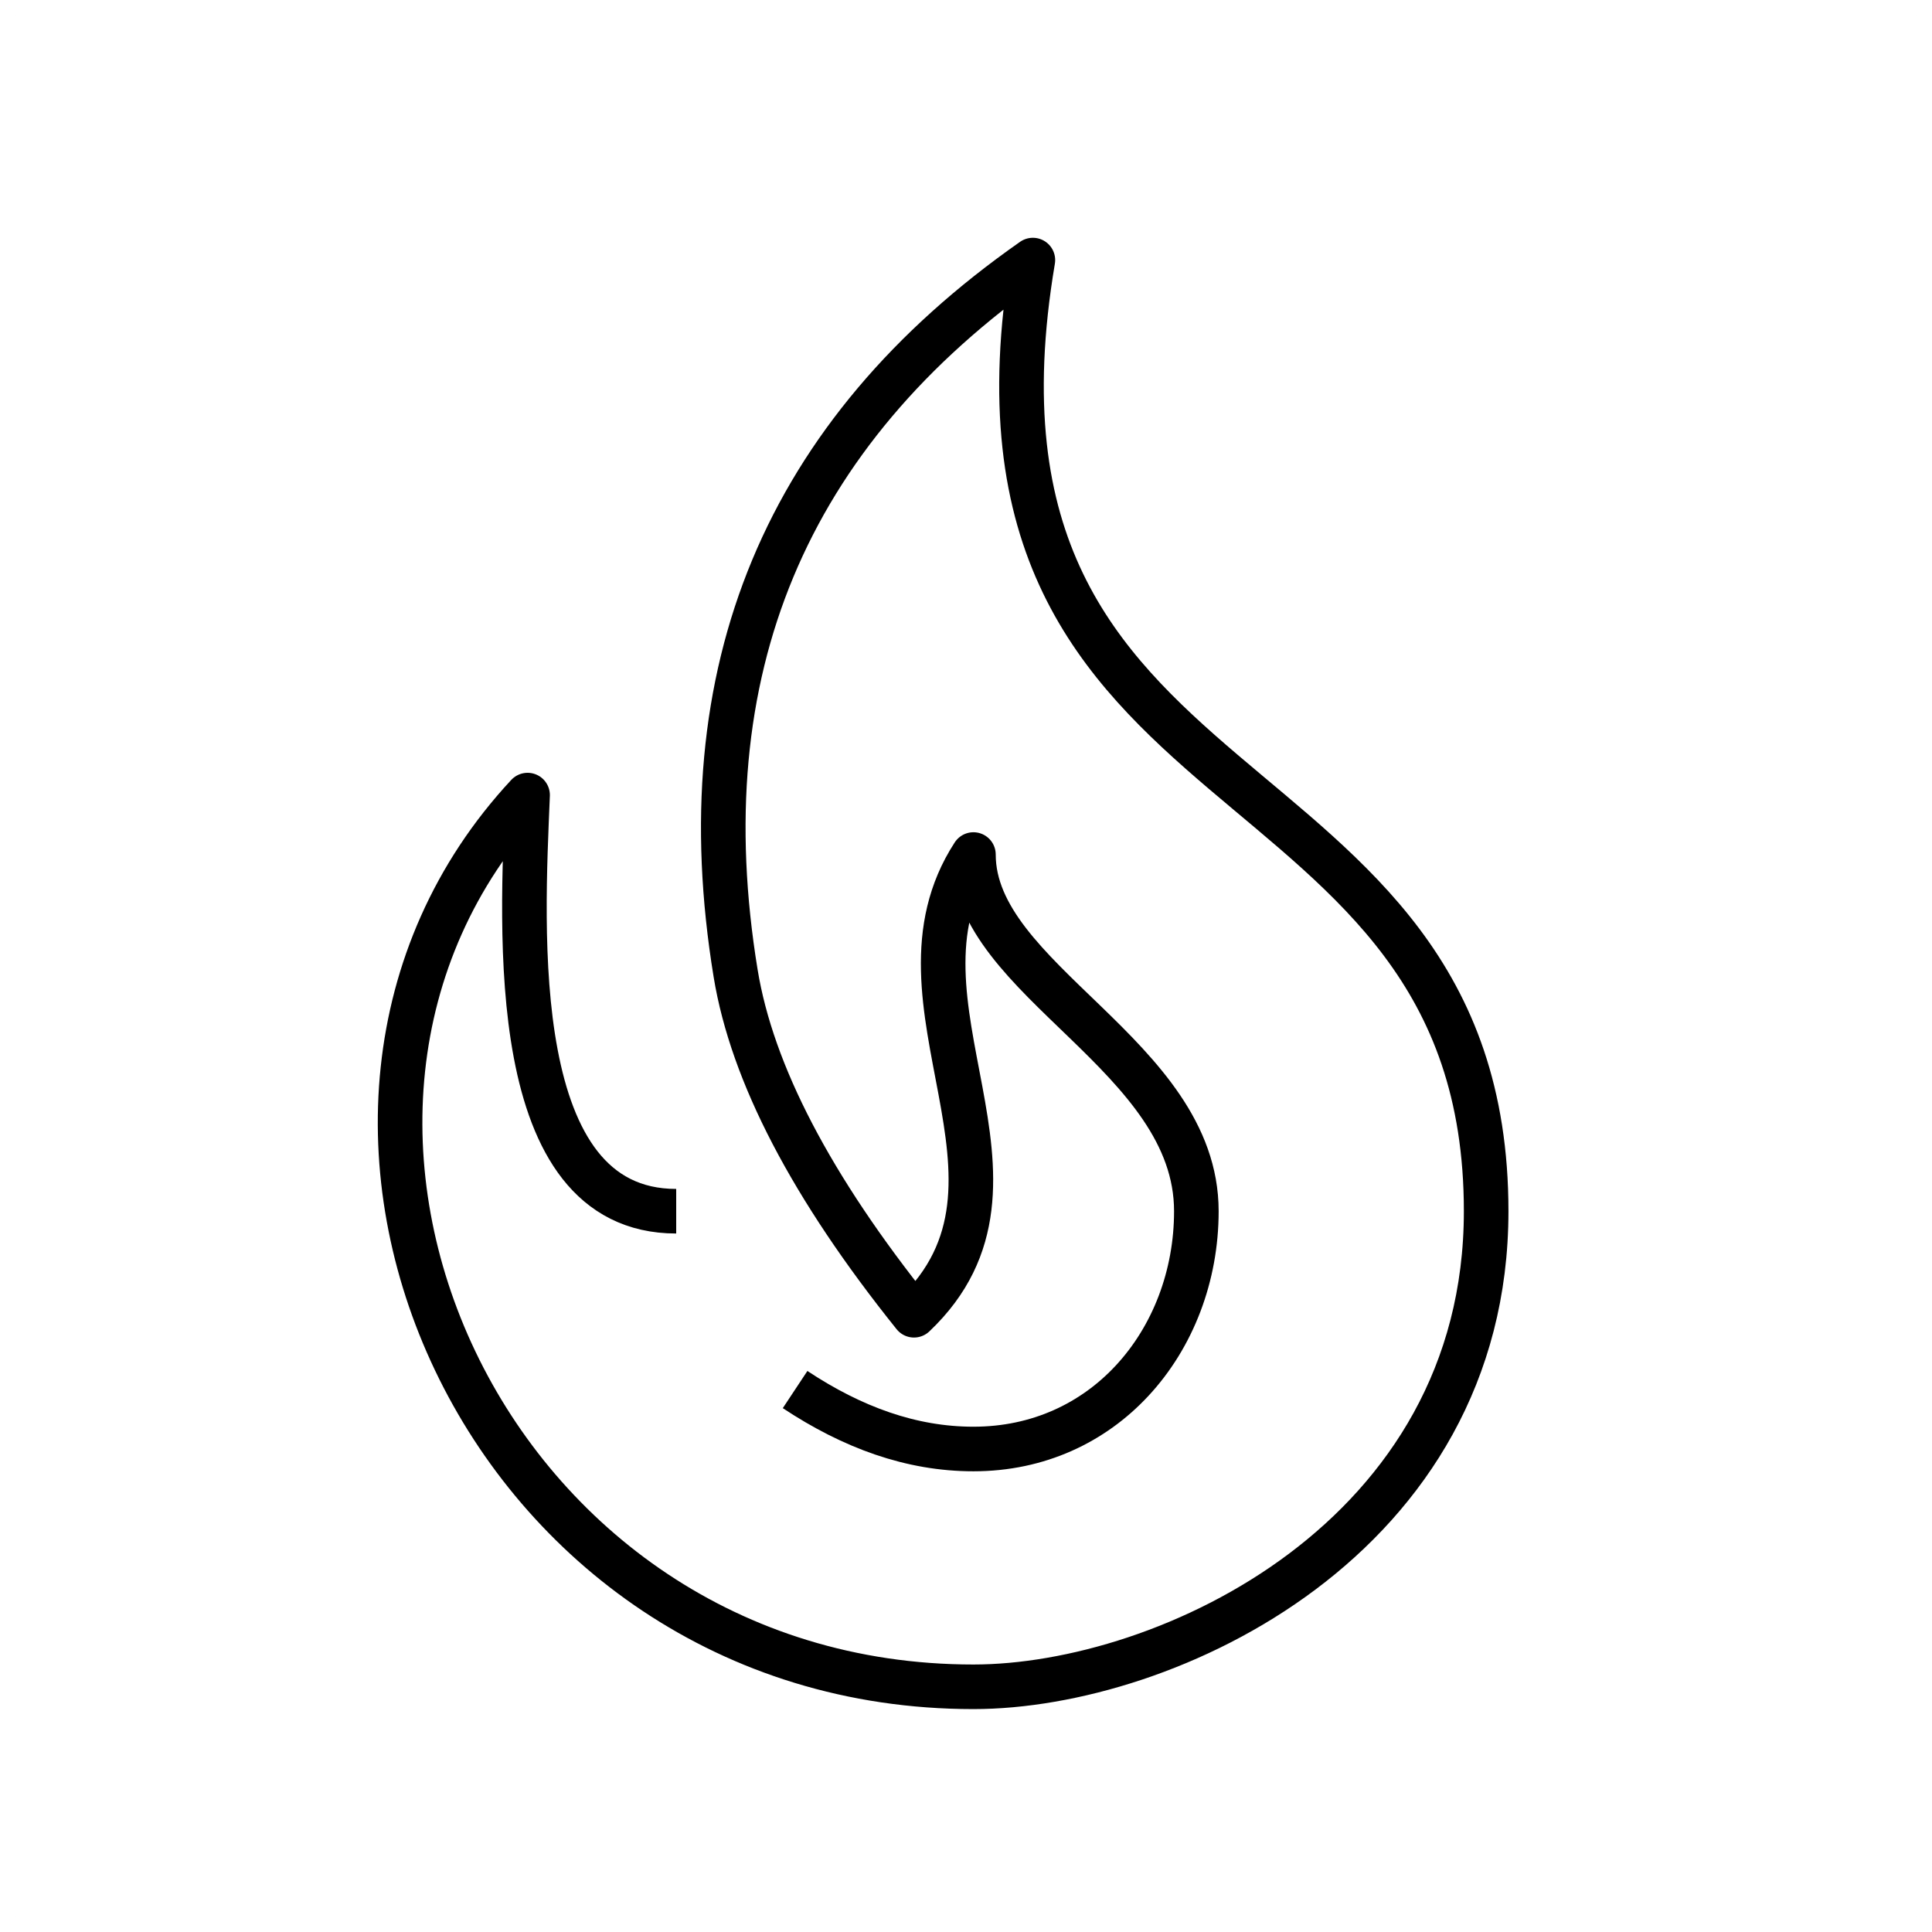
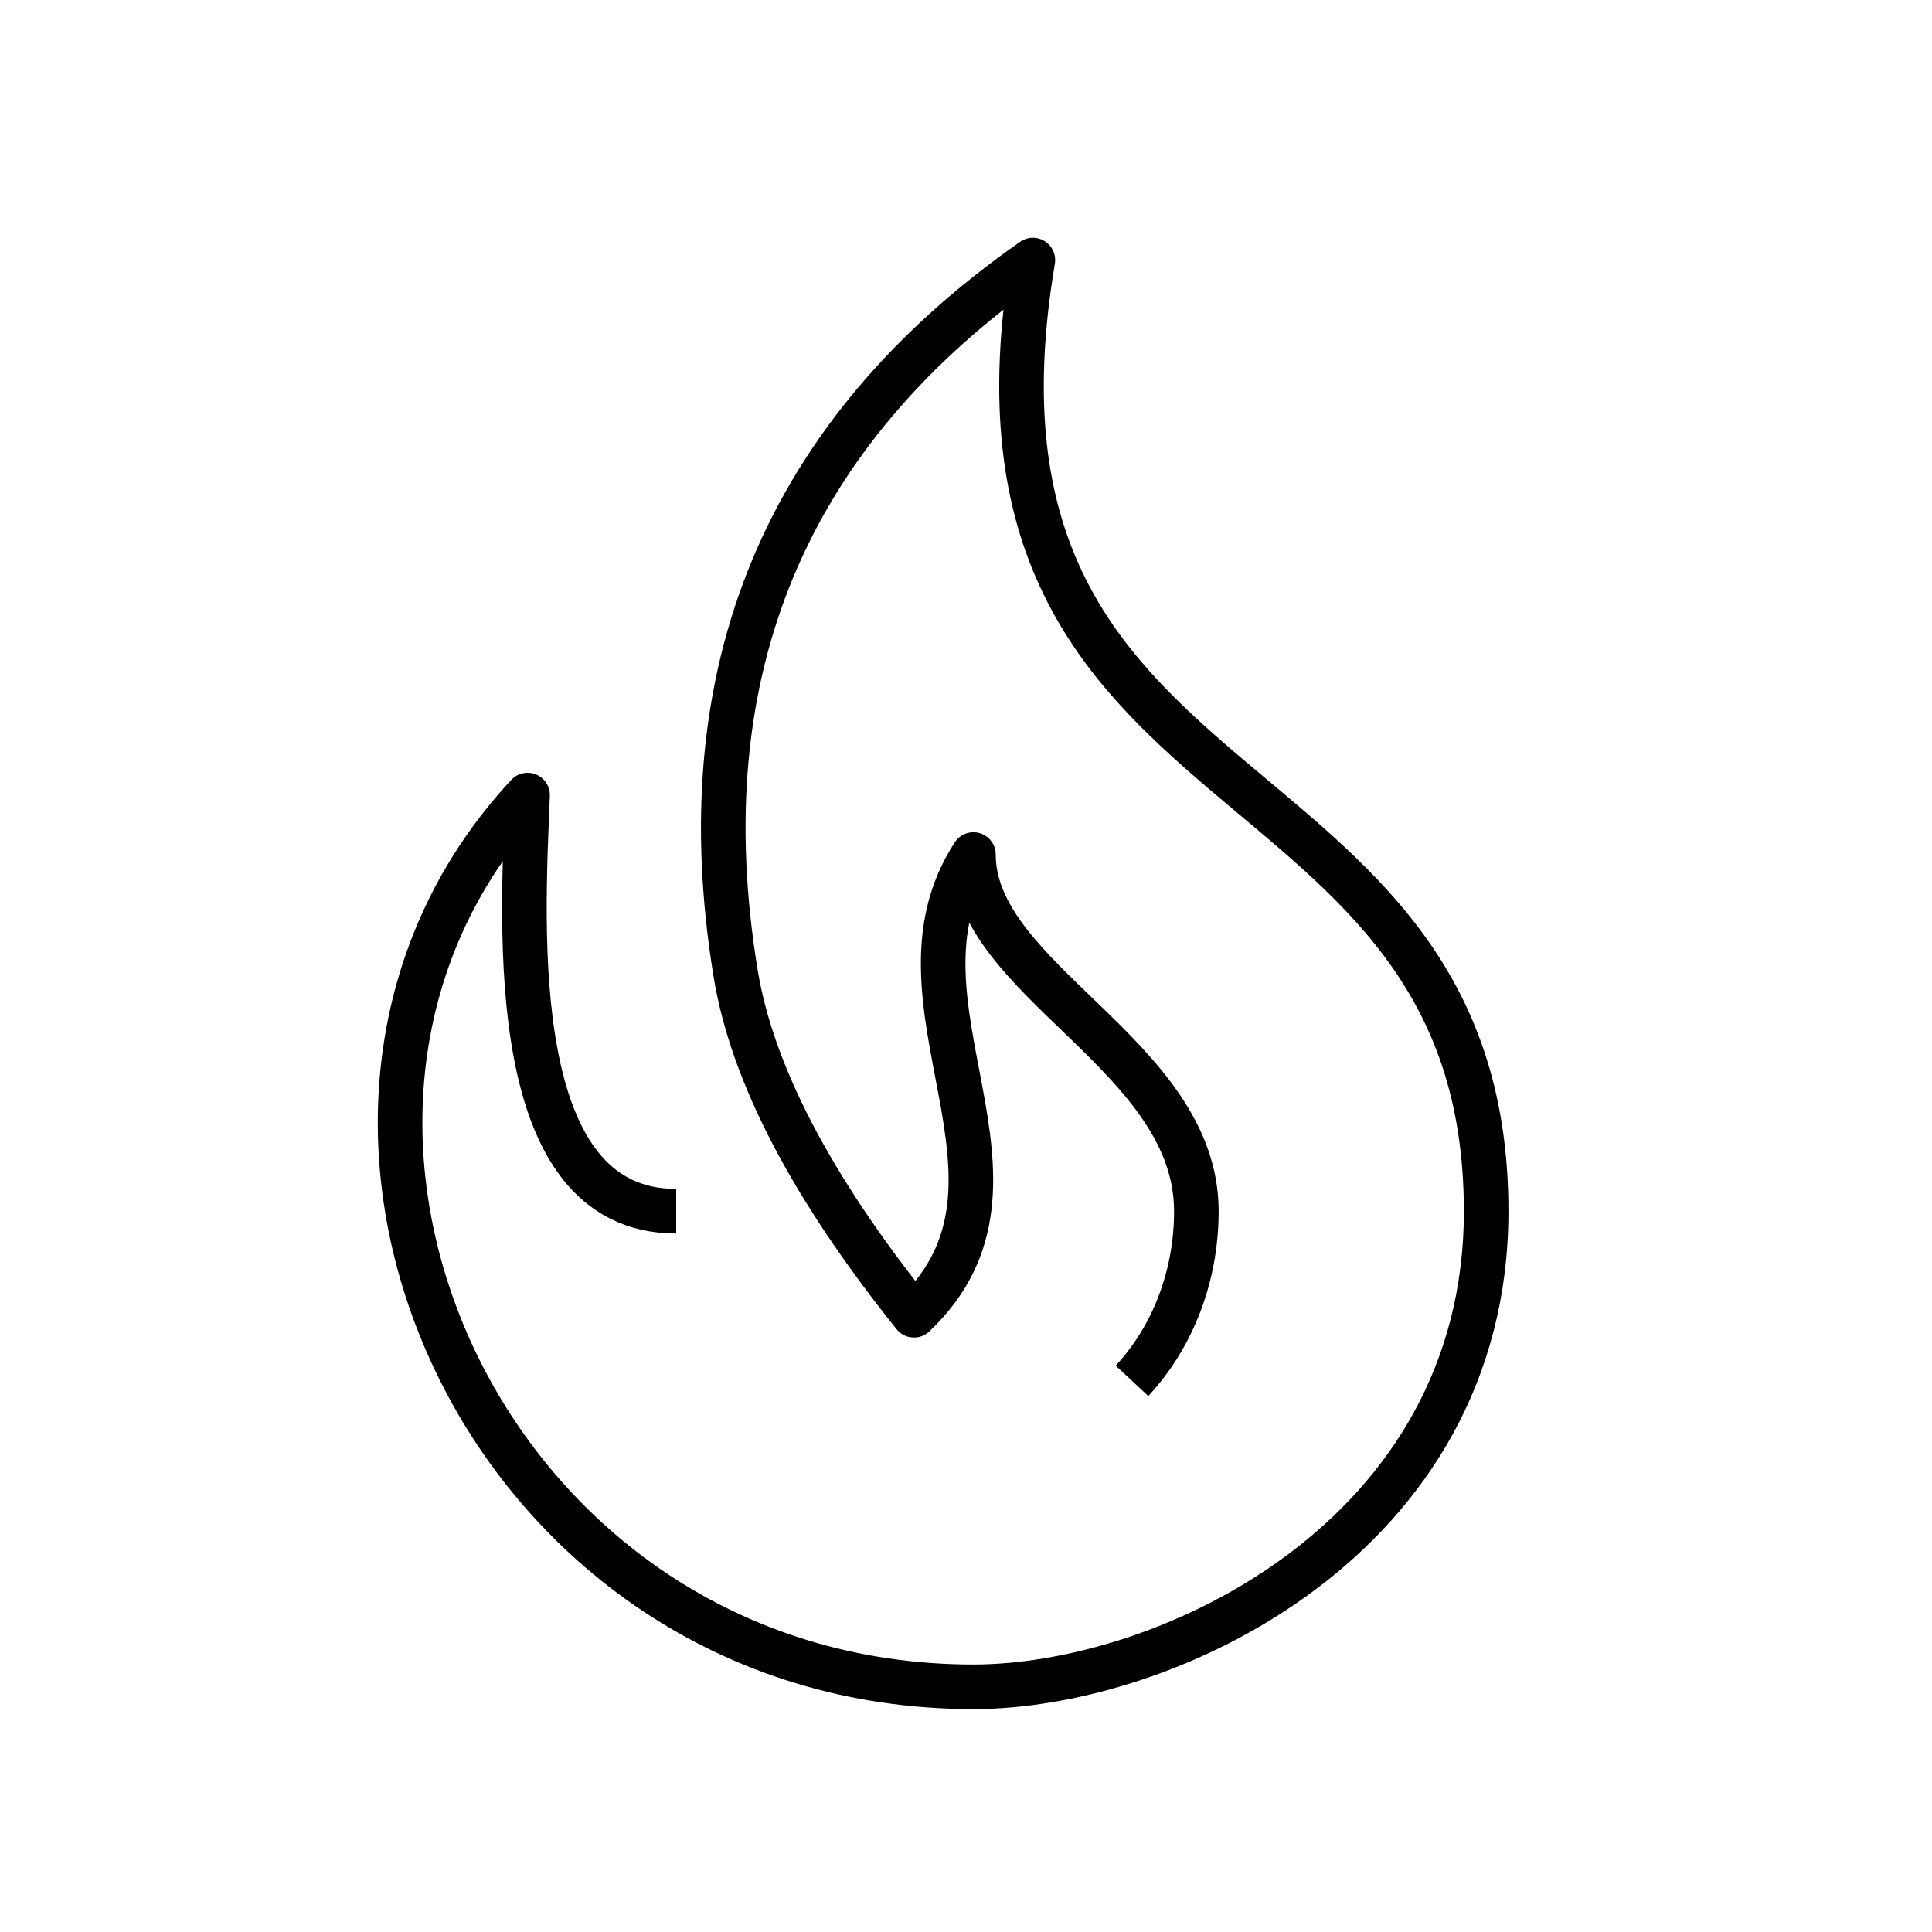
<svg xmlns="http://www.w3.org/2000/svg" width="130px" height="130px" viewBox="0 0 130 130" version="1.1">
  <g id="strokes" stroke="none" stroke-width="1" fill="none" fill-rule="evenodd">
    <g id="flame" transform="translate(1, 1)">
      <g id="Group" stroke="#979797" stroke-opacity="0.01" stroke-width="0.1">
        <g id="Rectangle">
          <rect x="0" y="0" width="128" height="128" />
        </g>
      </g>
-       <path d="M44.5,80.5 C33,80.5 34.129,61.586 34.5,52.5 C14.5,74 31.5,112.501 64.5,112.501 C77.5,112.501 99,102.5 99,80.5 C99,48.5 62,55 68.5,16.5 C51.833,28.167 45.167,44.167 48.5,64.5 C49.605,71.238 53.605,78.905 60.5,87.5 C70,78.5 58,66.5 64.5,56.5 C64.5,65 79.5,70 79.5,80.5 C79.5,82.678 79.106,84.791 78.368,86.728 C77.63,88.669 76.546,90.434 75.169,91.913 C72.556,94.721 68.884,96.5 64.5,96.5 C60.318,96.5 56.358,95.054 52.5,92.5" id="Path" stroke="#000000" stroke-width="3" stroke-linejoin="round" />
+       <path d="M44.5,80.5 C33,80.5 34.129,61.586 34.5,52.5 C14.5,74 31.5,112.501 64.5,112.501 C77.5,112.501 99,102.5 99,80.5 C99,48.5 62,55 68.5,16.5 C51.833,28.167 45.167,44.167 48.5,64.5 C49.605,71.238 53.605,78.905 60.5,87.5 C70,78.5 58,66.5 64.5,56.5 C64.5,65 79.5,70 79.5,80.5 C79.5,82.678 79.106,84.791 78.368,86.728 C77.63,88.669 76.546,90.434 75.169,91.913" id="Path" stroke="#000000" stroke-width="3" stroke-linejoin="round" />
    </g>
  </g>
</svg>
